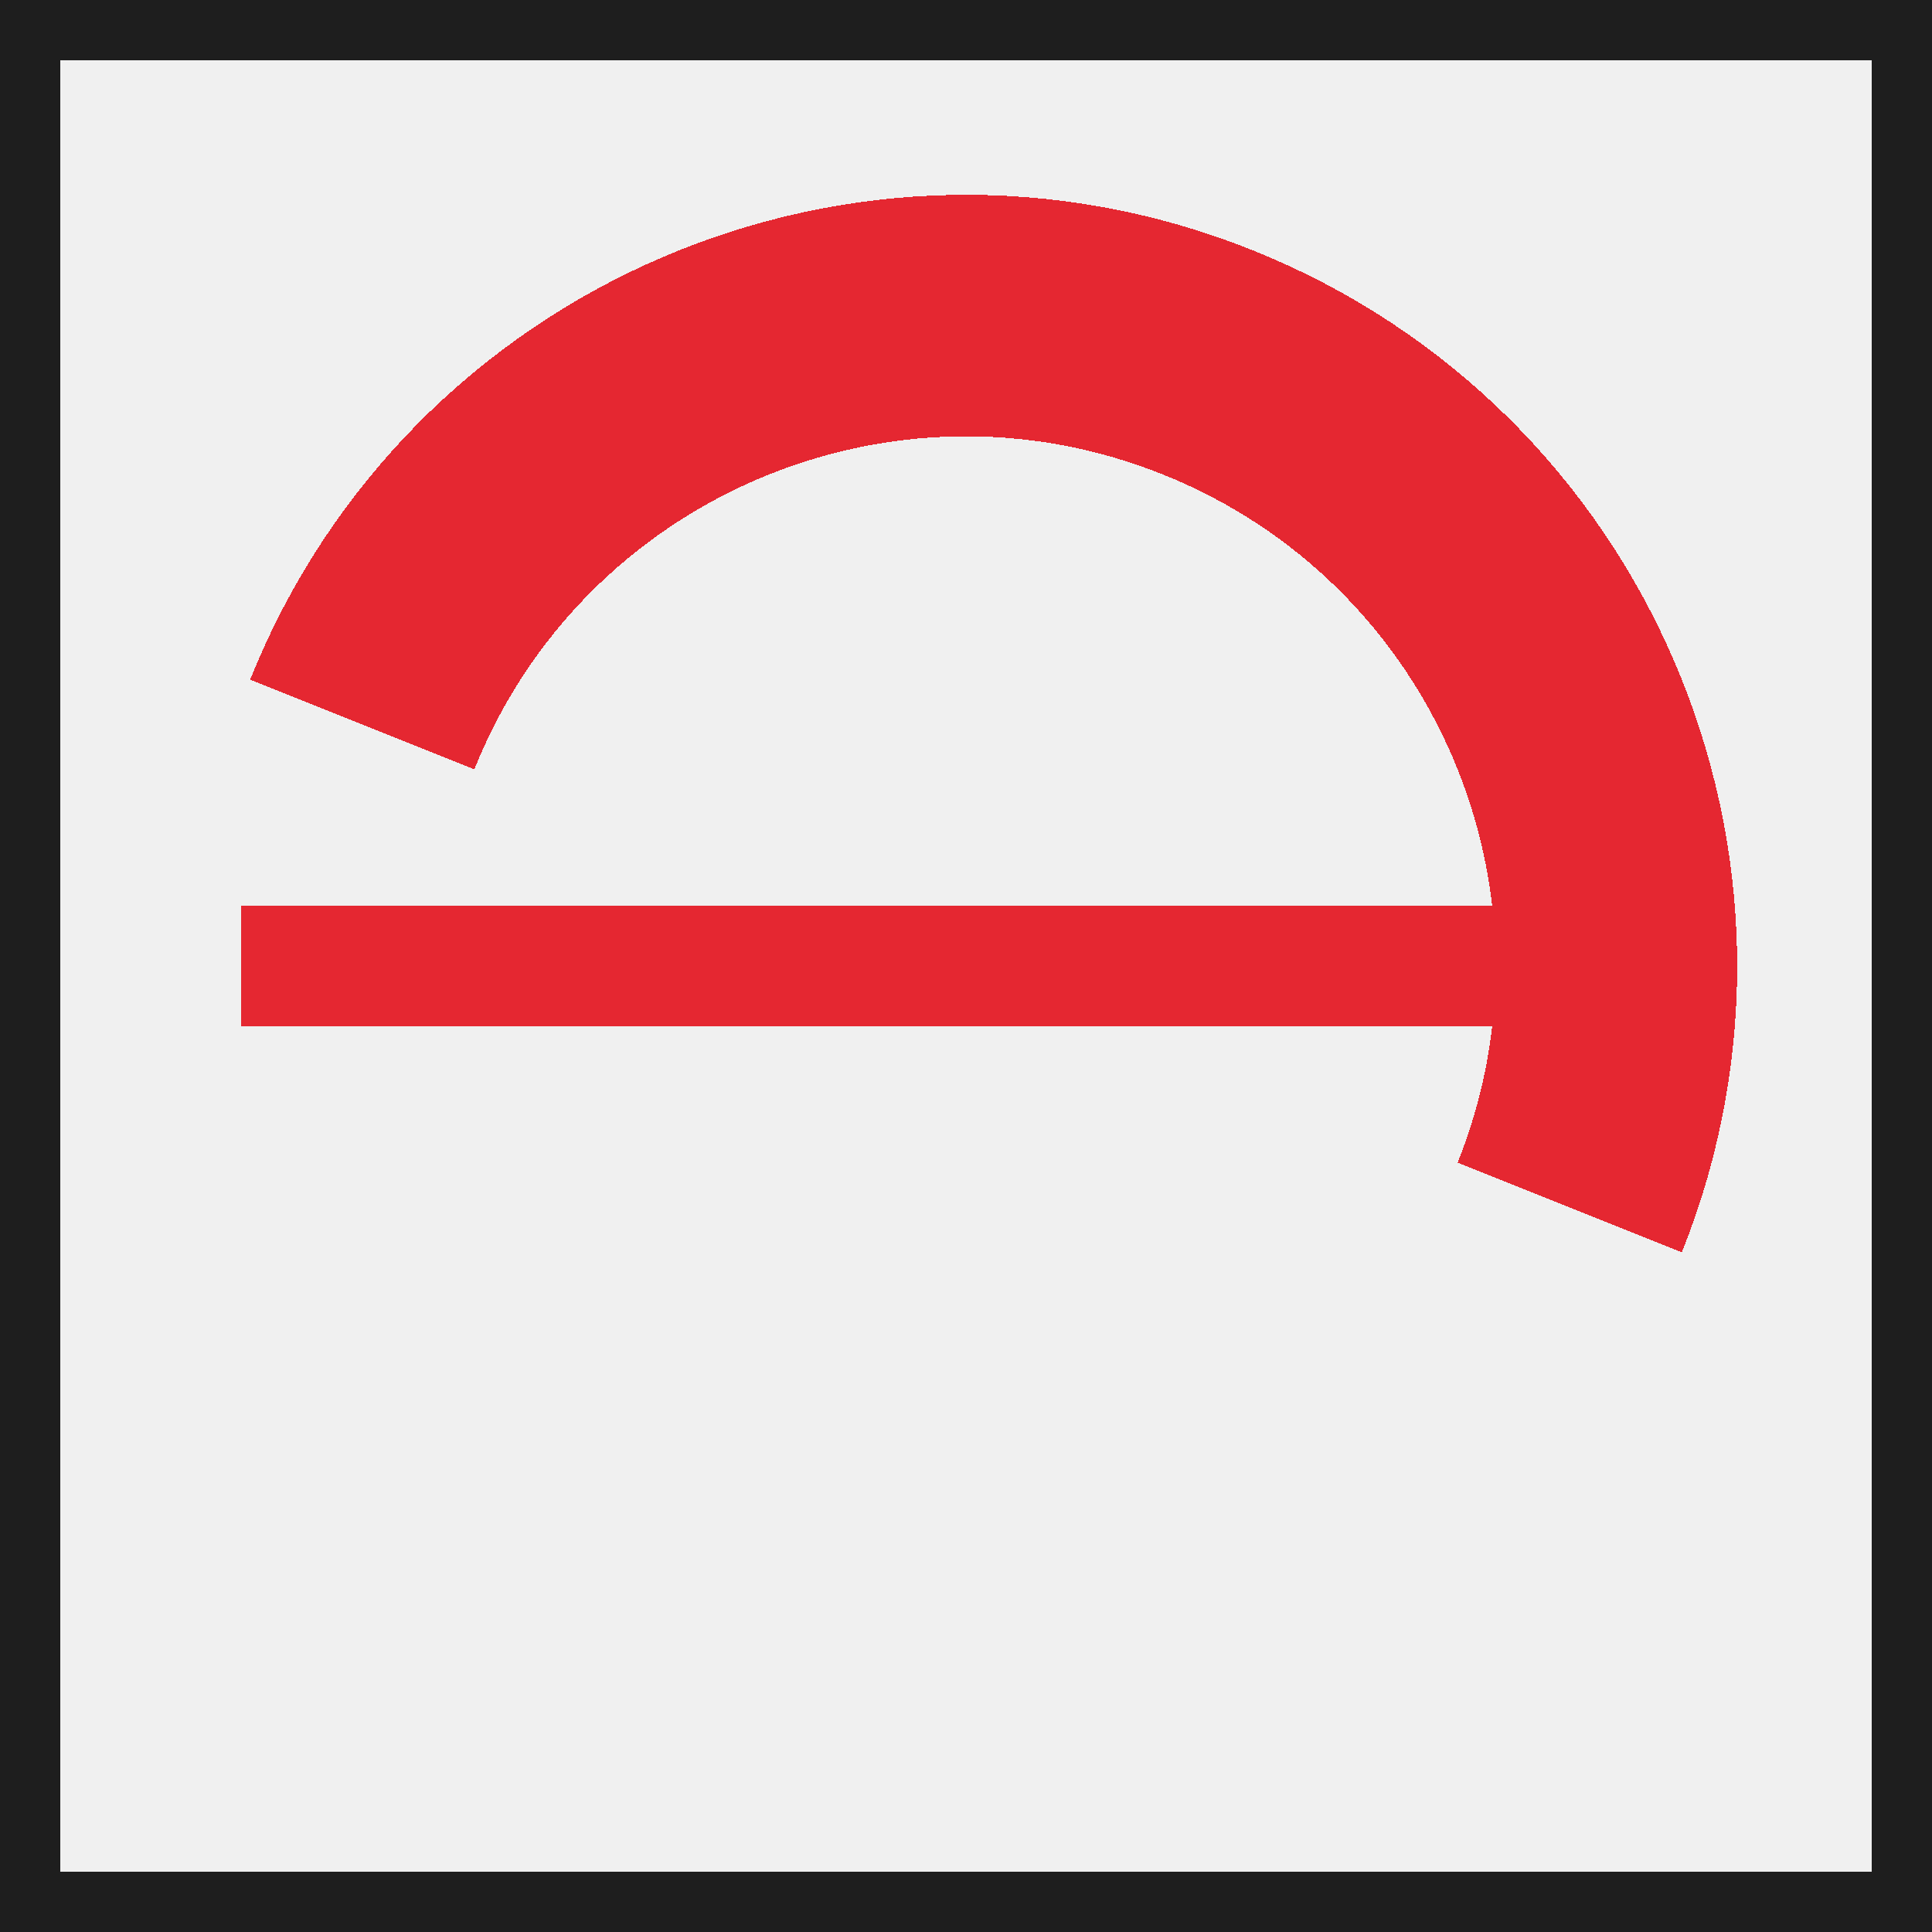
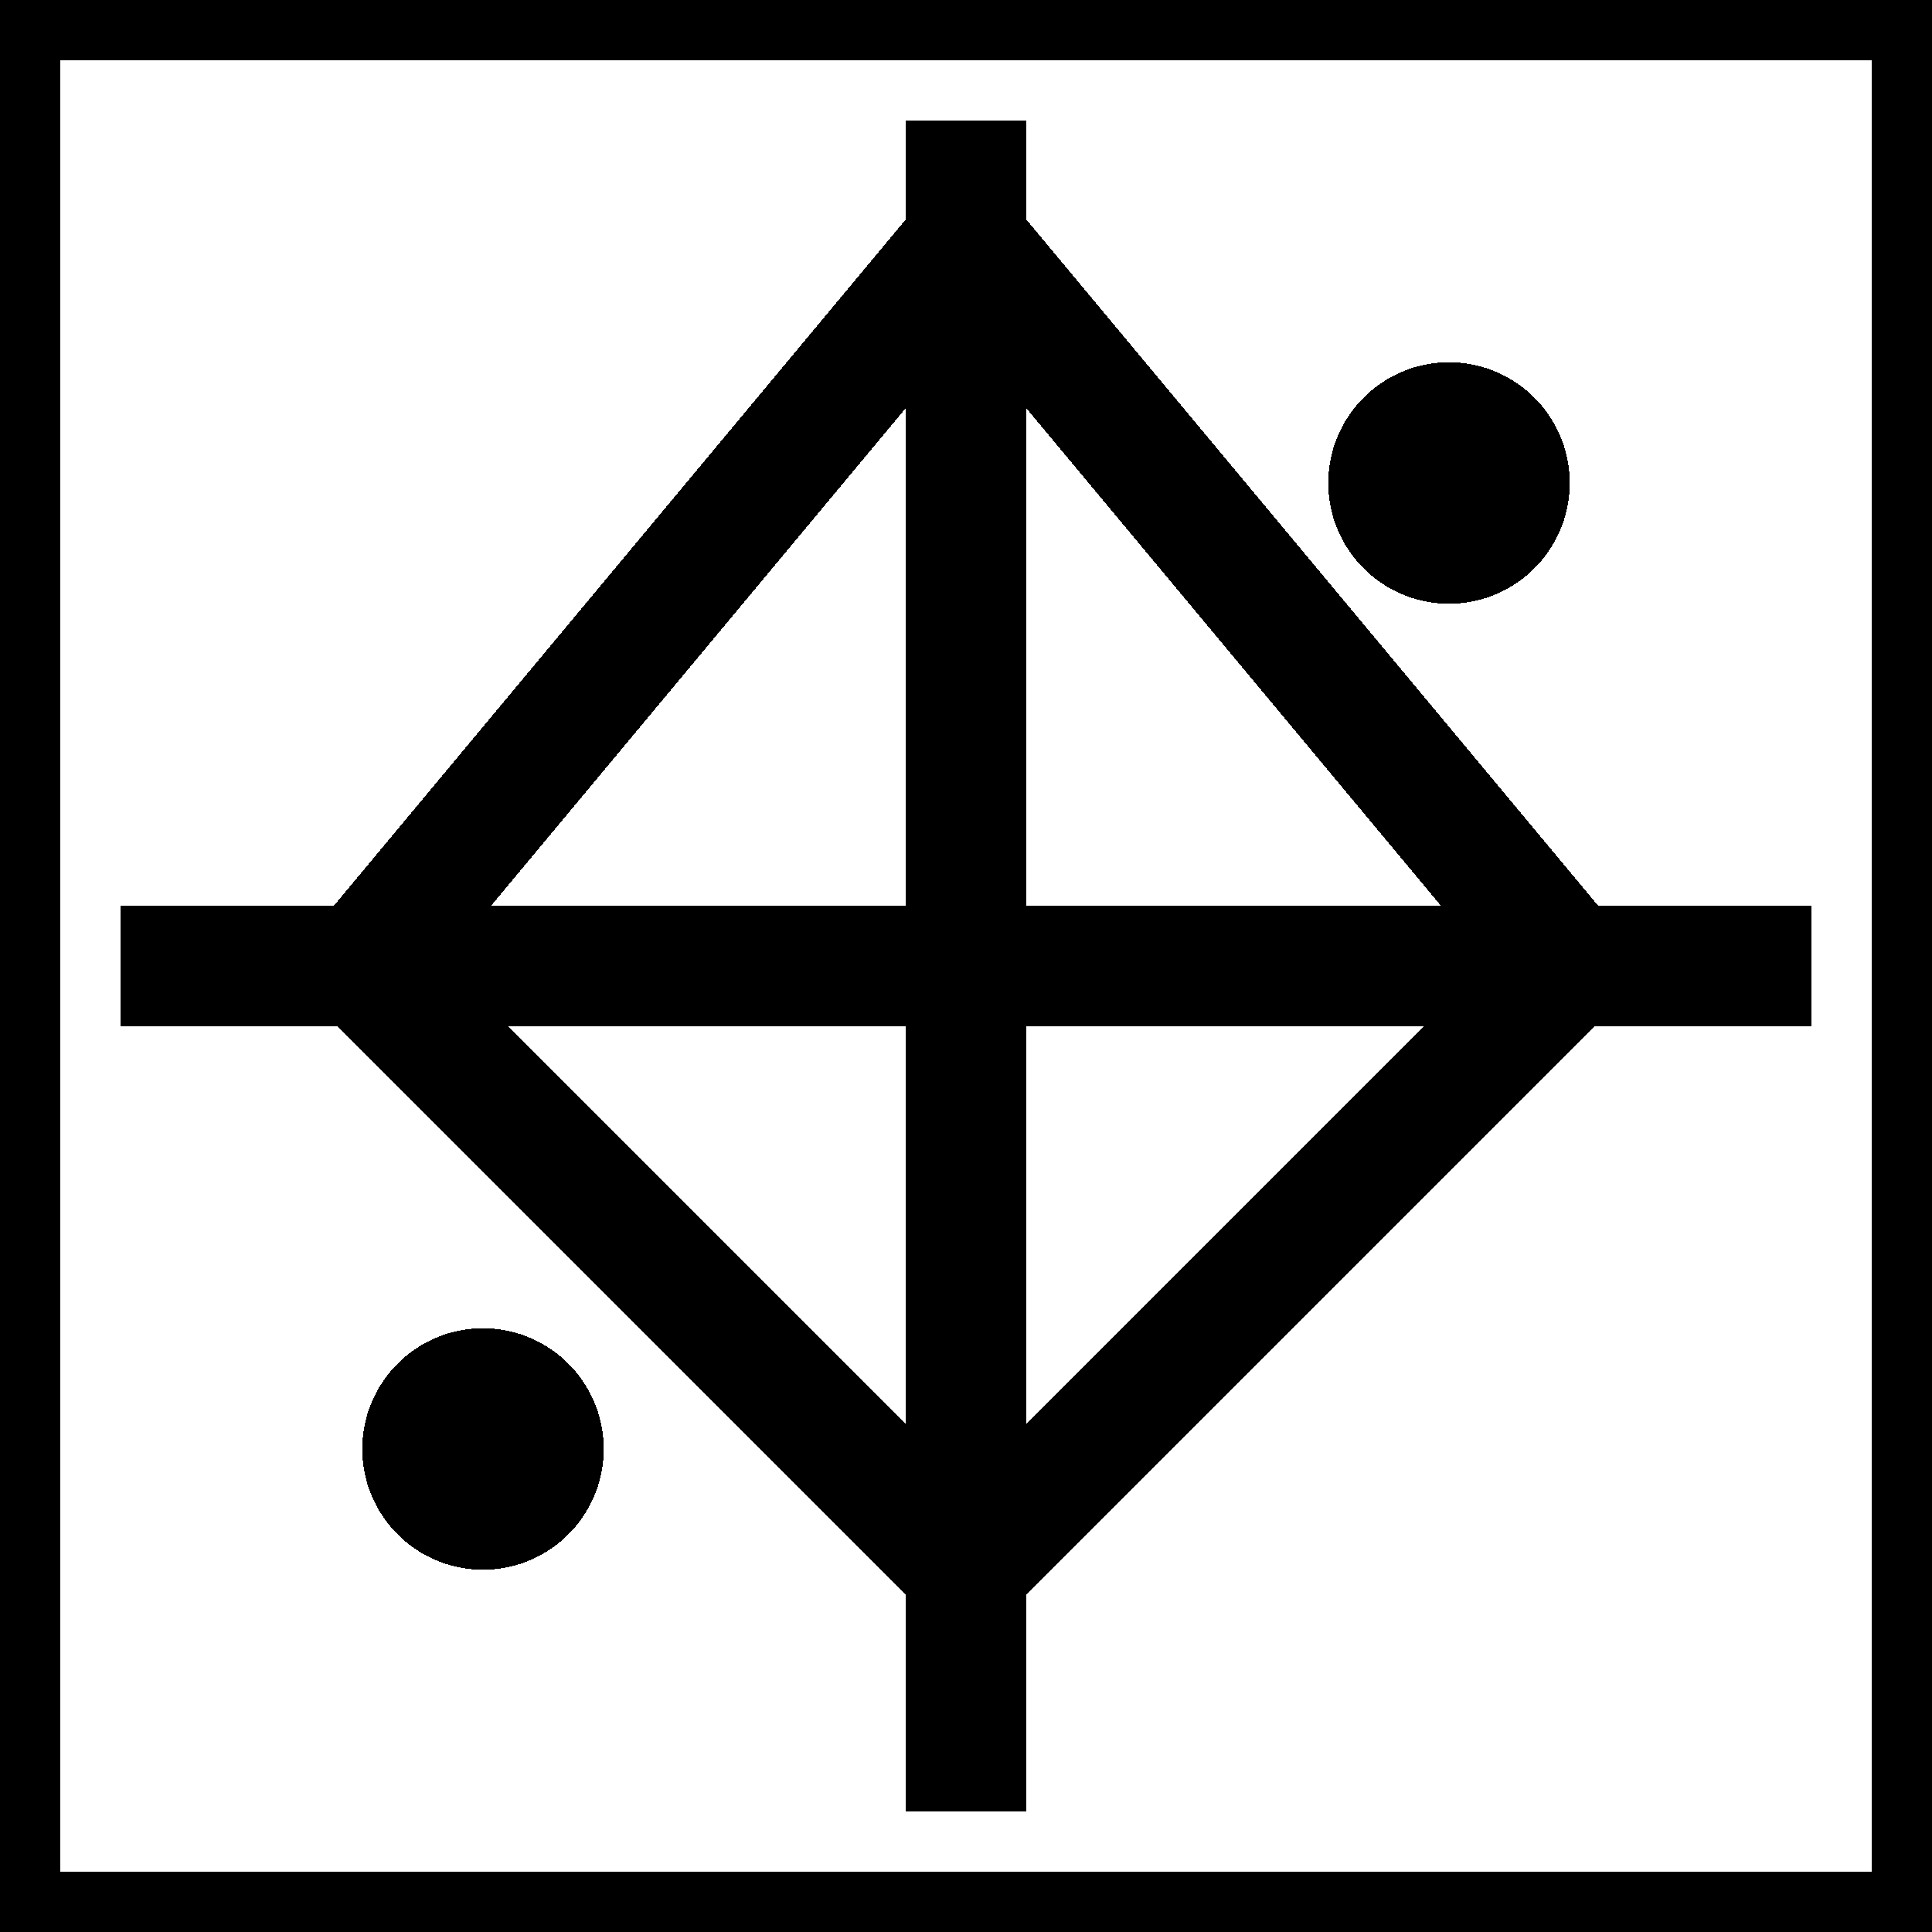
<svg xmlns="http://www.w3.org/2000/svg" width="16" height="16" viewBox="0 0 16 16" shape-rendering="crispEdges">
-   <rect x="0" y="0" width="16" height="16" fill="none" stroke="#1e1e1e" stroke-width="1" />
-   <path d="M3 6 A5 5 0 1 1 13 10" fill="none" stroke="#e52731" stroke-width="2" />
-   <line x1="2" y1="8" x2="13" y2="8" stroke="#e52731" stroke-width="1" />
+   <rect x="0" y="0" width="16" height="16" fill="#ffffff" />
+   <rect x="0" y="0" width="16" height="16" fill="none" stroke="#000000" stroke-width="1" />
+   <polygon points="8,2 13,8 8,13 3,8" fill="none" stroke="#000000" stroke-width="1" />
+   <line x1="8" y1="1" x2="8" y2="15" stroke="#000000" stroke-width="1" />
+   <line x1="1" y1="8" x2="15" y2="8" stroke="#000000" stroke-width="1" />
+   <circle cx="12" cy="4" r="1" fill="#000000" />
+   <circle cx="4" cy="12" r="1" fill="#000000" />
</svg>
